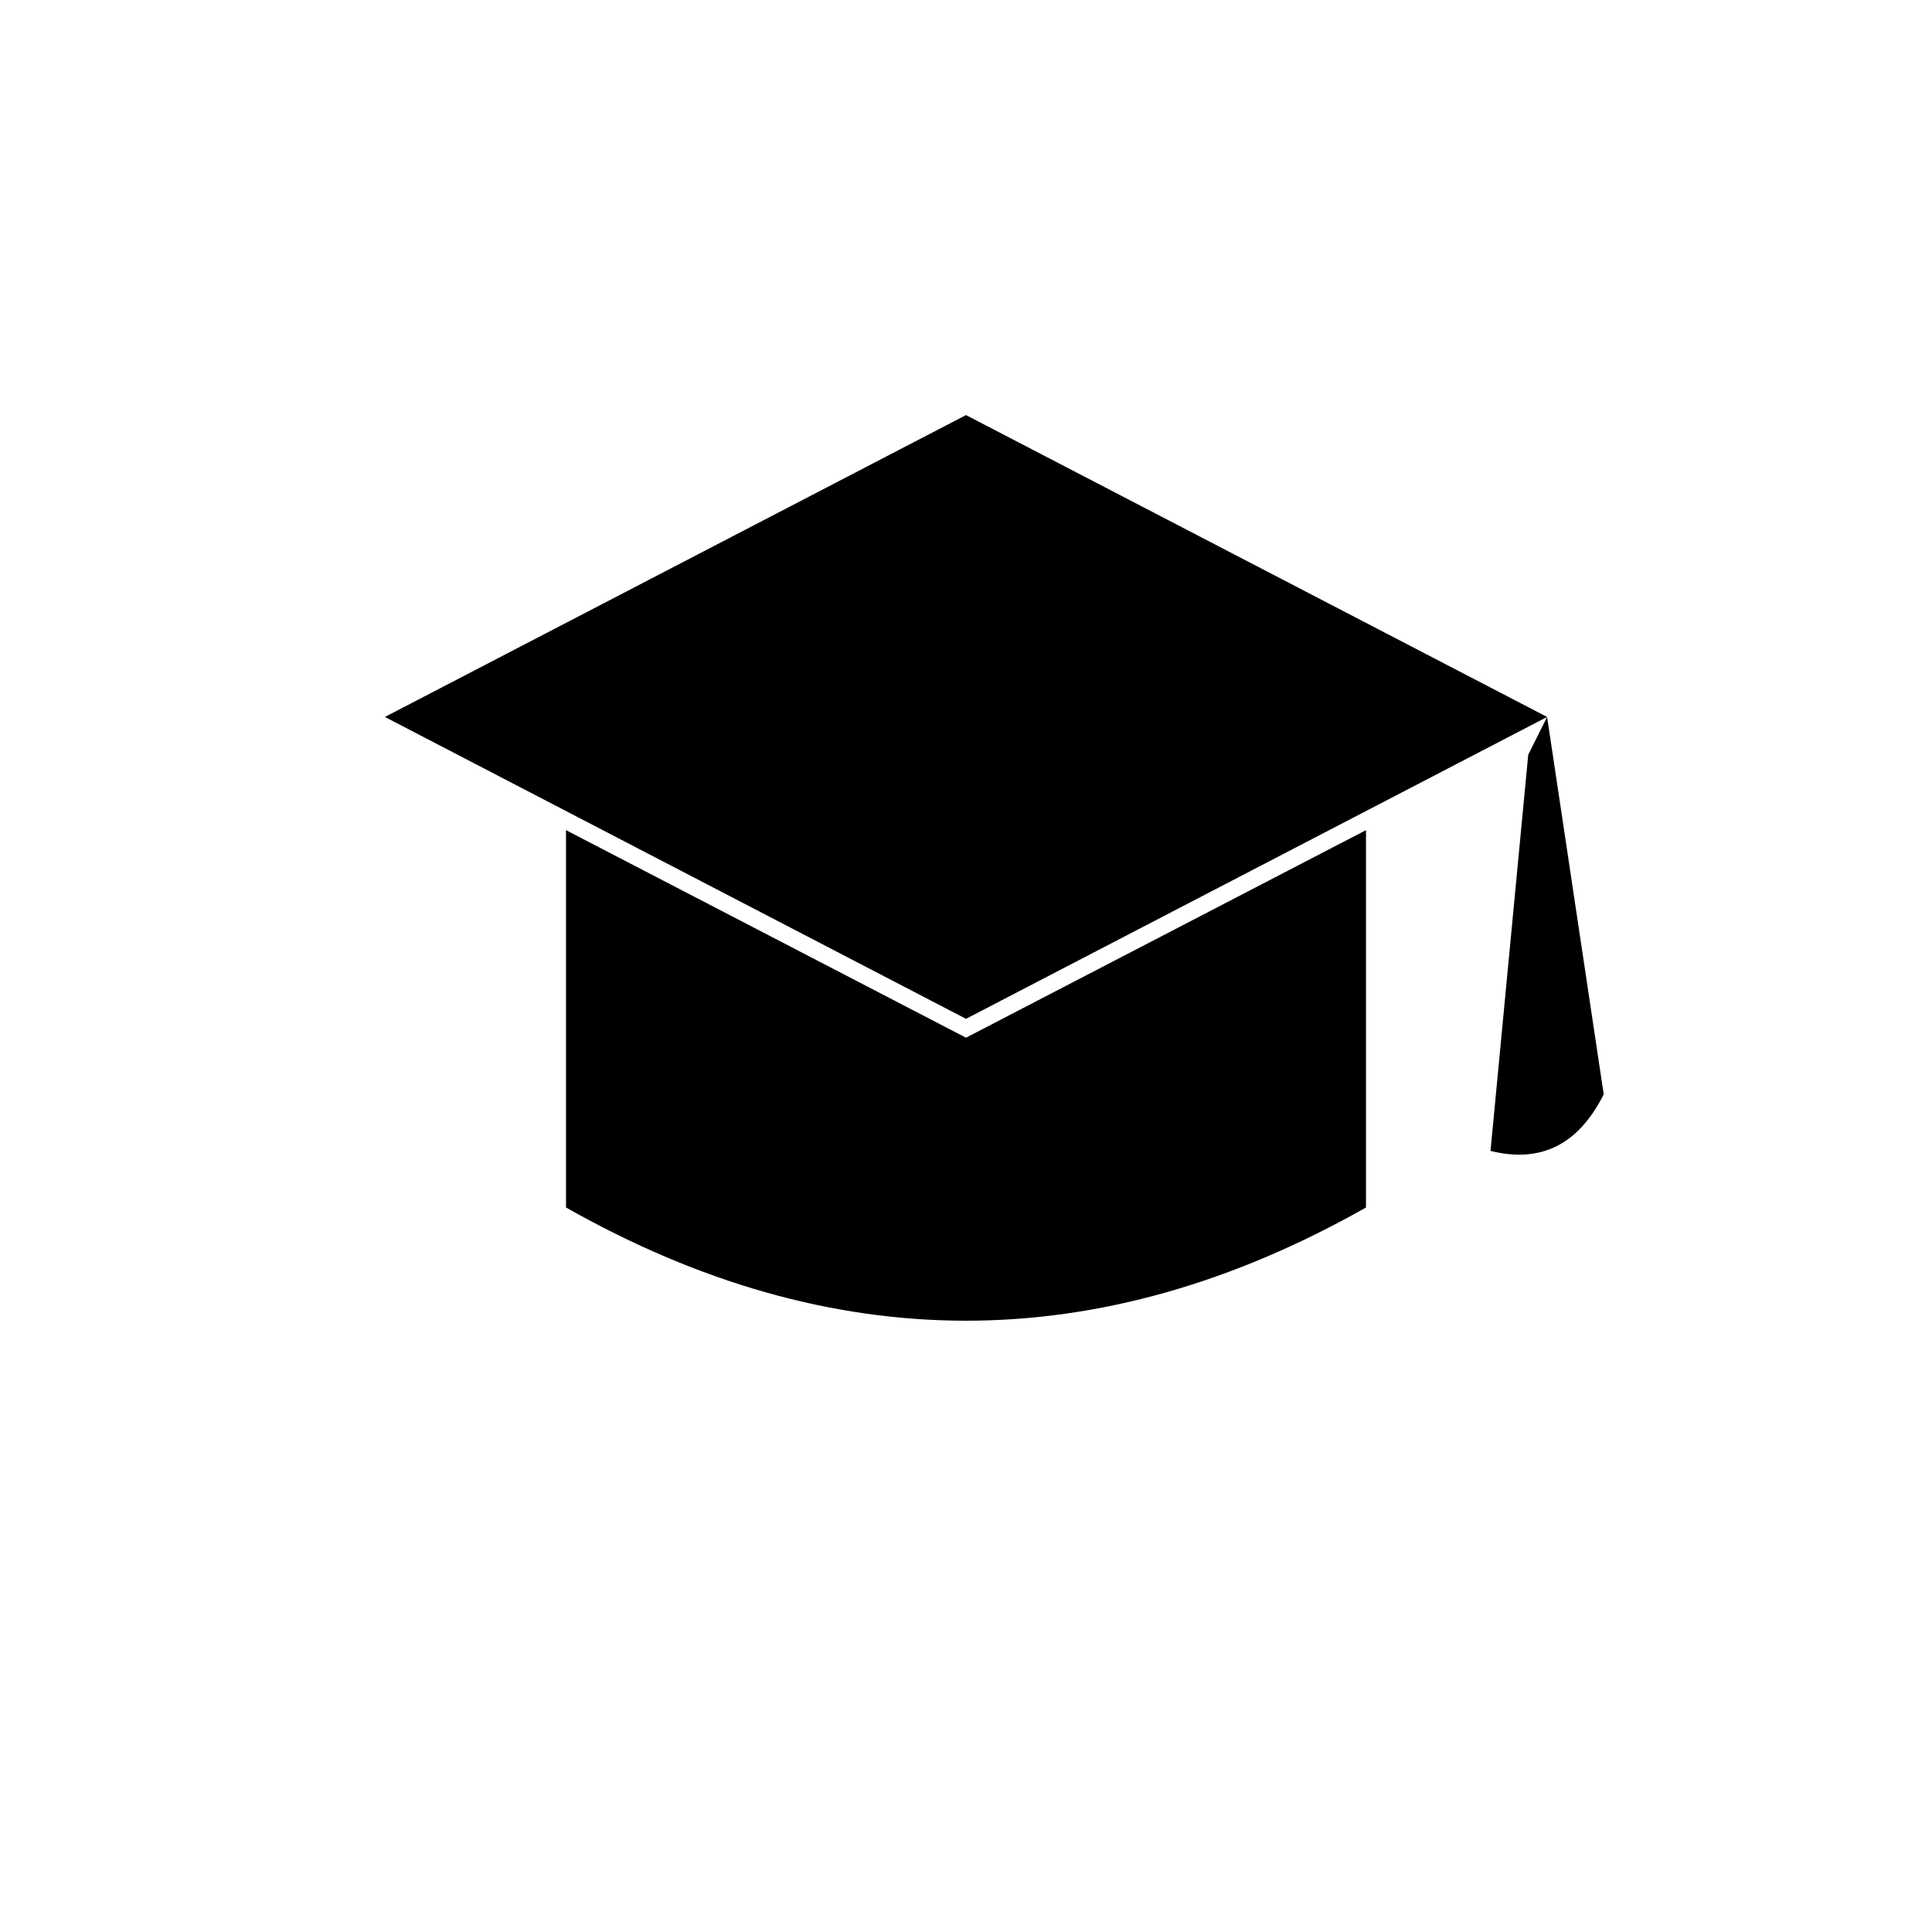
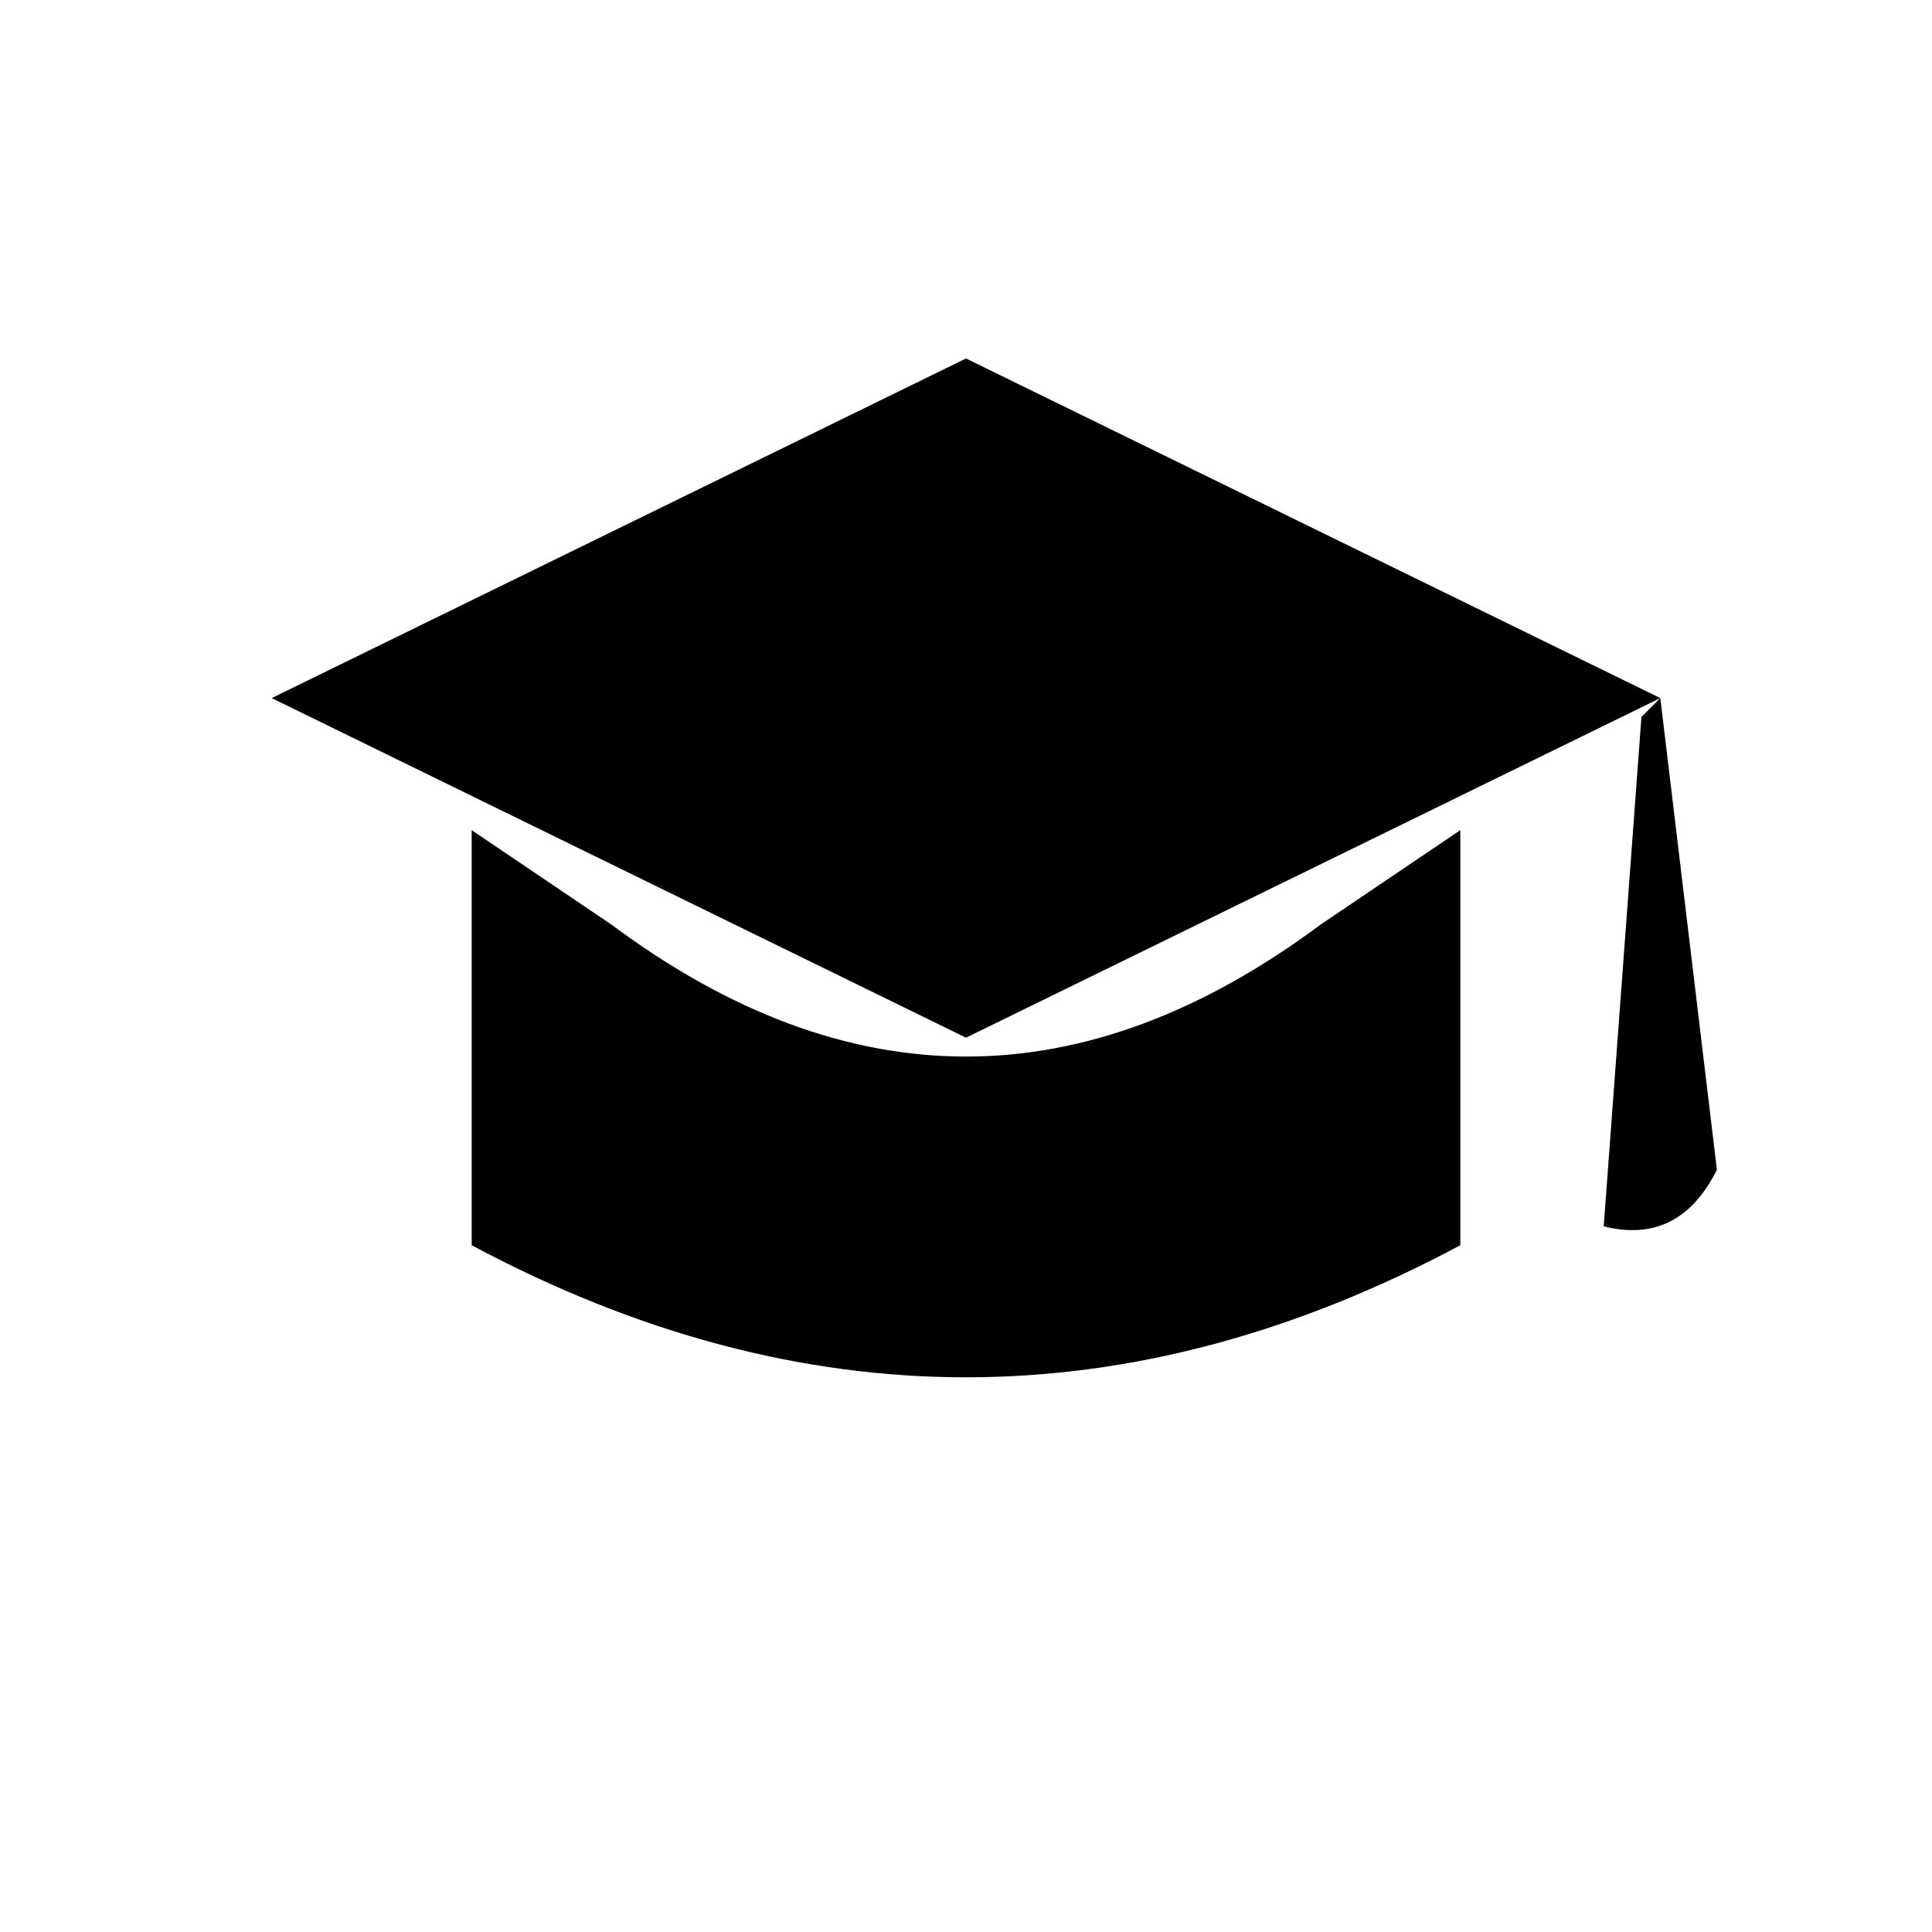
<svg xmlns="http://www.w3.org/2000/svg" viewBox="0 0 512 512">
-   <path d="M256 110 L410 190 L256 270 L102 190 Z" fill="#000000" />
-   <path d="M150 220 L150 320 Q256 380 362 320 L362 220 L256 275 Z" fill="#000000" />
-   <path d="M410 190 L425 290 Q415 310 395 305 L405 200 Z" fill="#000000" />
+   <path d="M256 95 L440 185 L256 275 L72 185 Z" fill="#000000" />
+   <path d="M125 220 L125 330 Q256 400 387 330 L387 220 L350 245 Q256 315 162 245 Z" fill="#000000" />
+   <path d="M440 185 L455 310 Q445 330 425 325 L435 190 Z" fill="#000000" />
</svg>
